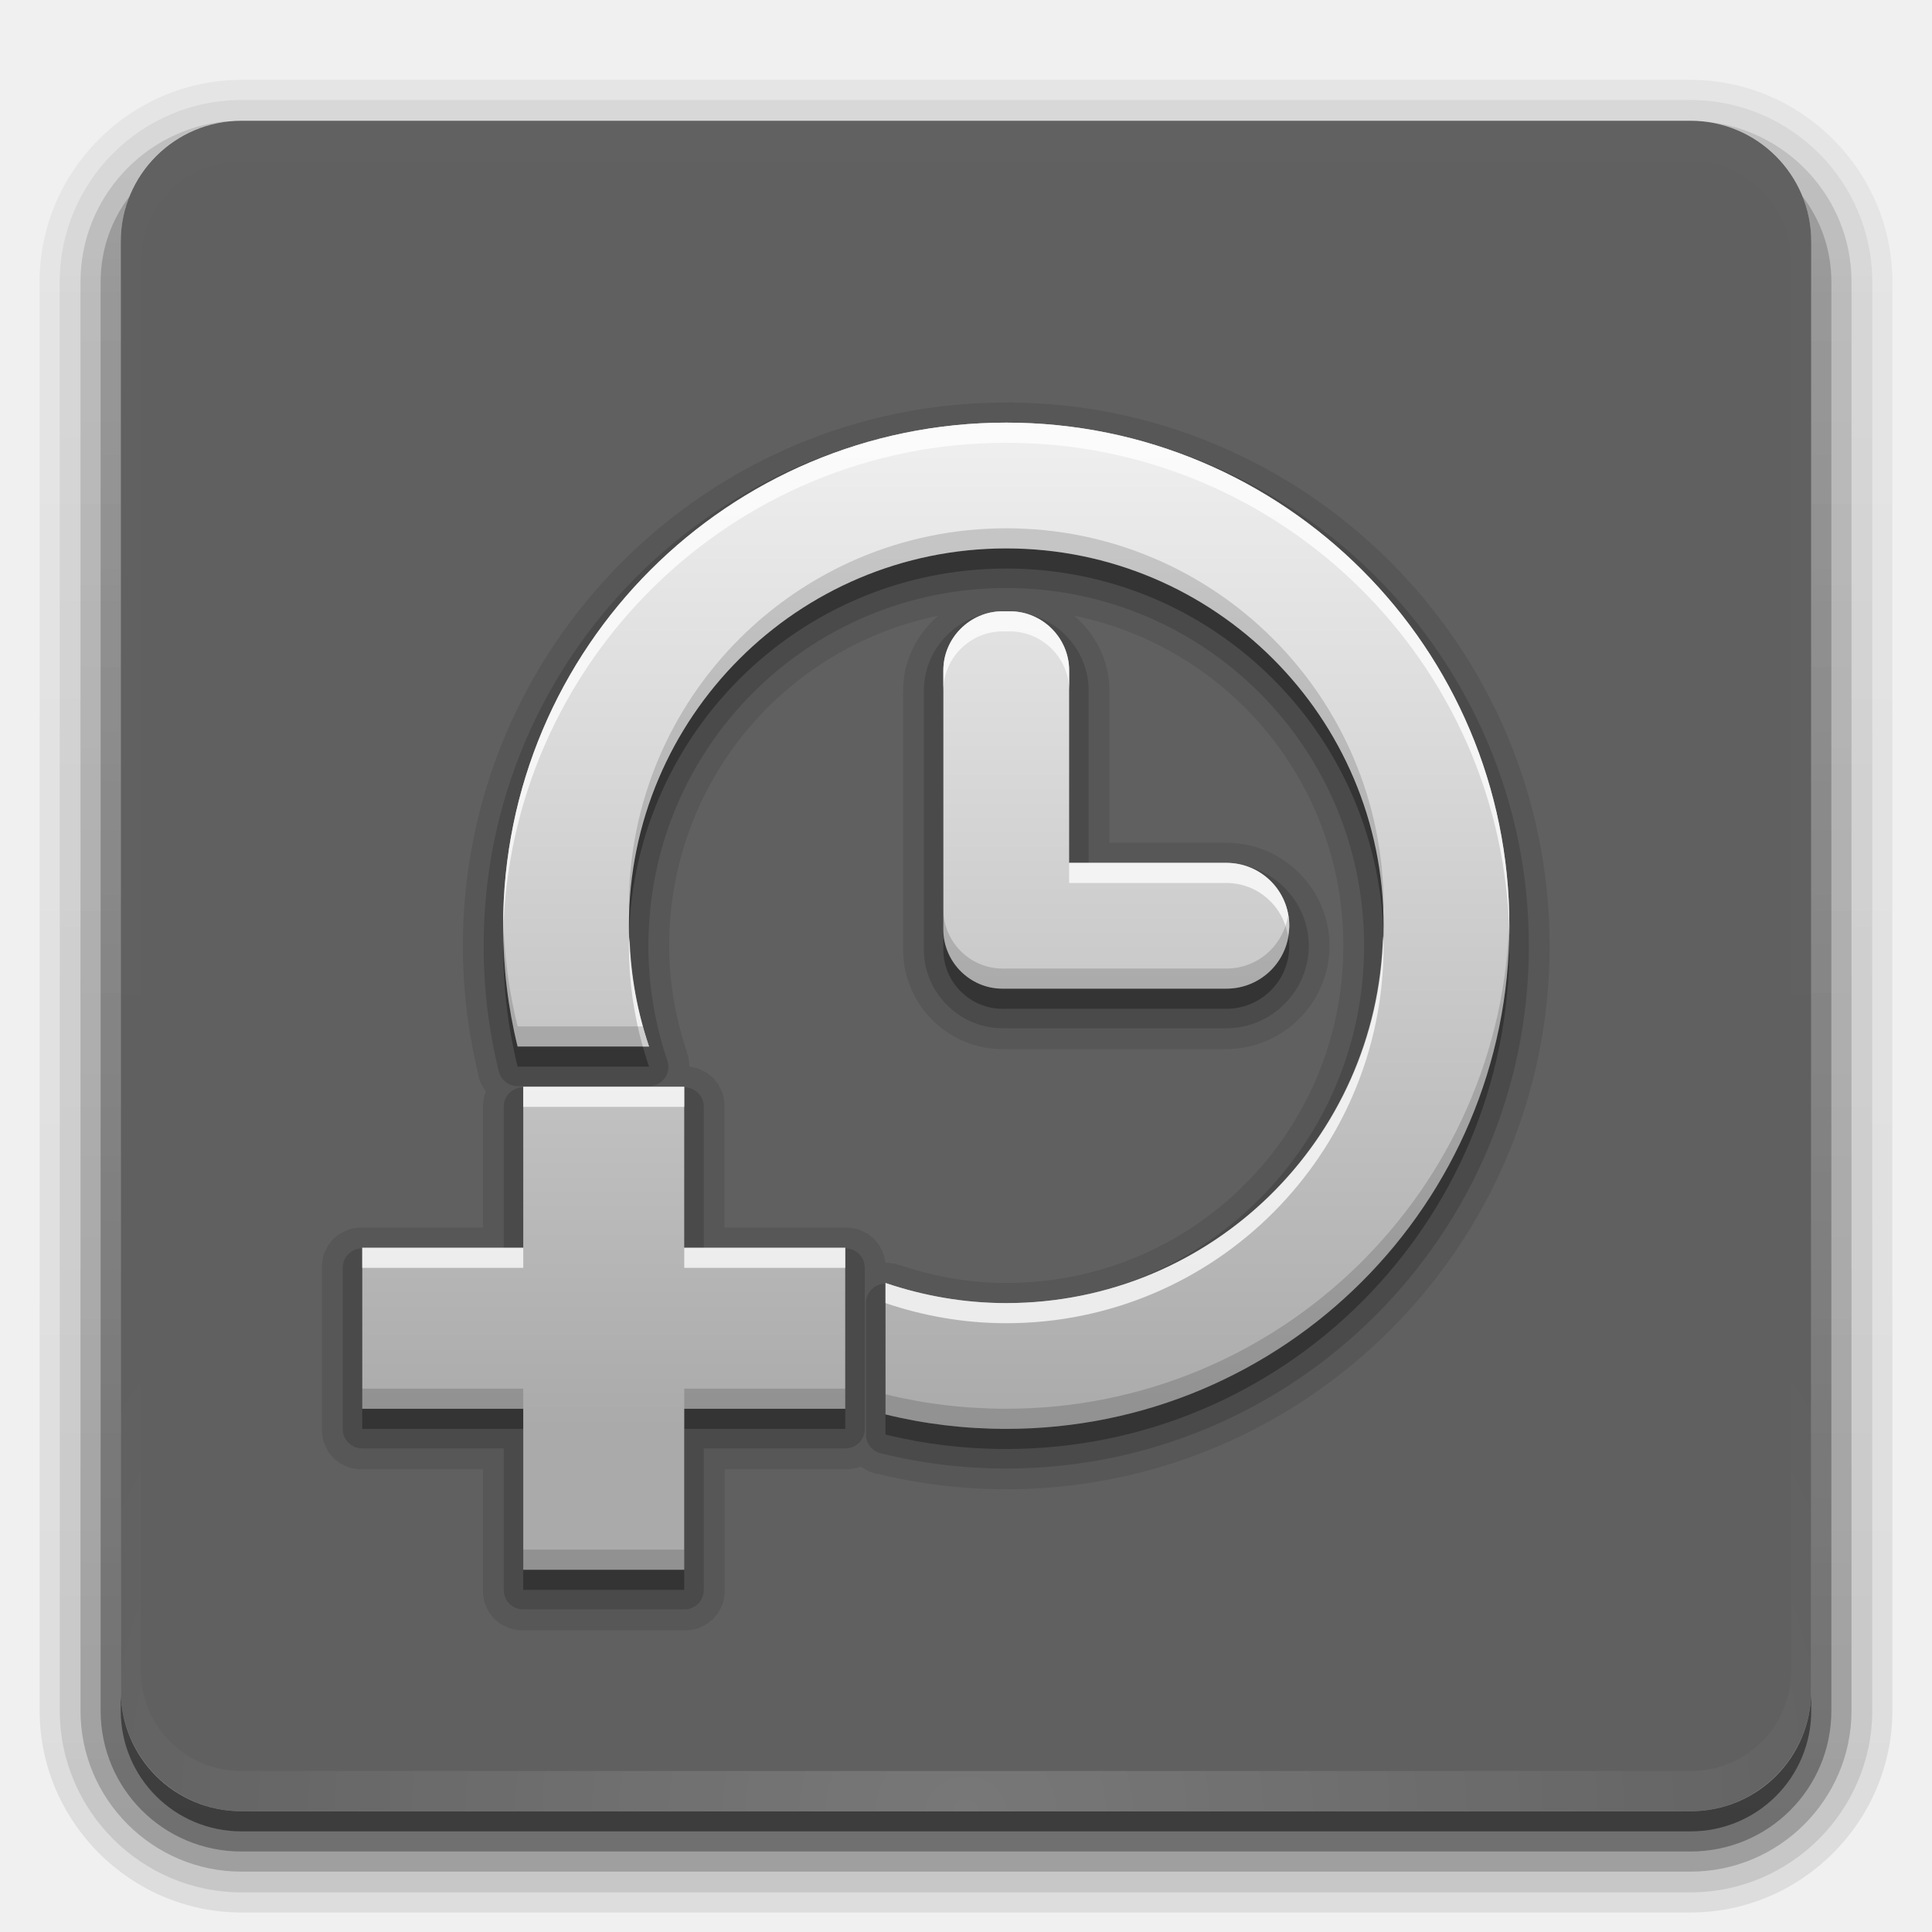
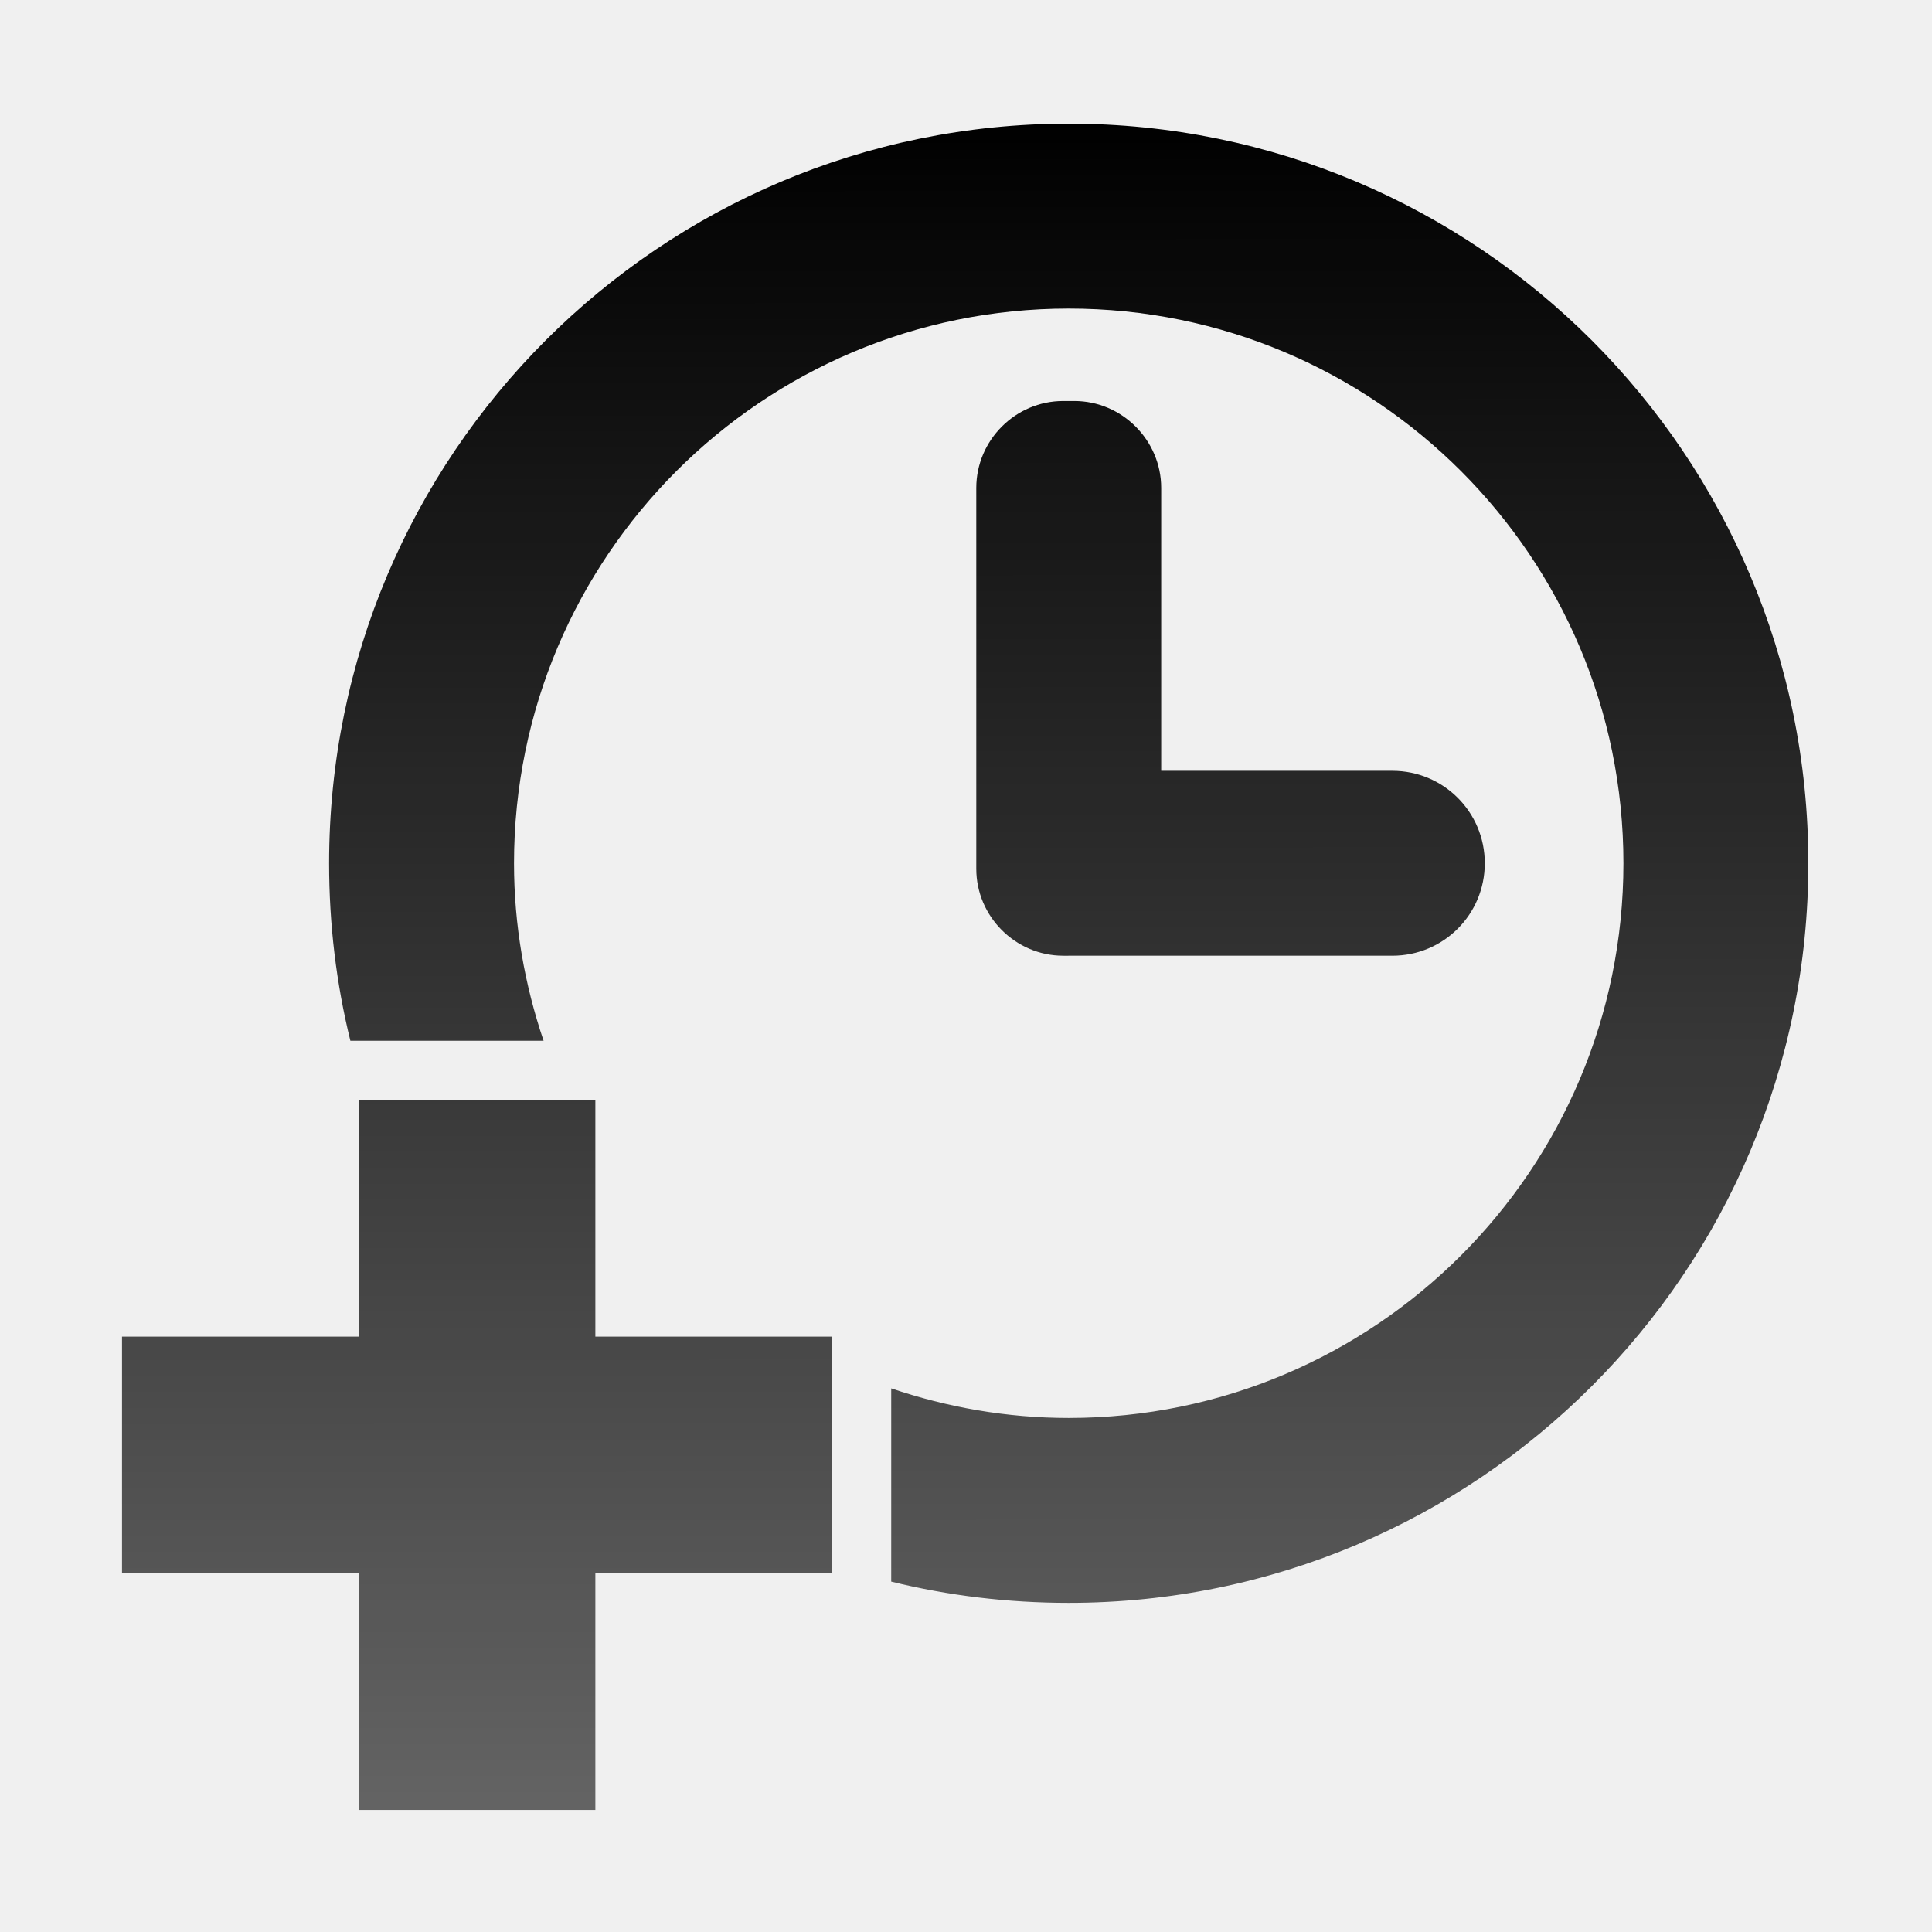
<svg xmlns="http://www.w3.org/2000/svg" xmlns:xlink="http://www.w3.org/1999/xlink" version="1.0" width="96" height="96" id="svg2408">
  <defs id="defs2410">
    <linearGradient id="linearGradient3637">
      <stop id="stop3639" style="stop-color:#f0f0f0;stop-opacity:1" offset="0" />
      <stop id="stop3641" style="stop-color:#aaaaaa;stop-opacity:1" offset="1" />
    </linearGradient>
    <linearGradient x1="45.448" y1="92.54" x2="45.448" y2="7.017" id="ButtonShadow" gradientUnits="userSpaceOnUse" gradientTransform="scale(1.005865,0.994169)">
      <stop id="stop3750" style="stop-color:#000000;stop-opacity:1" offset="0" />
      <stop id="stop3752" style="stop-color:#000000;stop-opacity:0.588" offset="1" />
    </linearGradient>
    <linearGradient id="linearGradient3737">
      <stop id="stop3739" style="stop-color:#ffffff;stop-opacity:1" offset="0" />
      <stop id="stop3741" style="stop-color:#ffffff;stop-opacity:0" offset="1" />
    </linearGradient>
    <linearGradient id="linearGradient3700">
      <stop id="stop3702" style="stop-color:#2276c5;stop-opacity:1" offset="0" />
      <stop id="stop3704" style="stop-color:#68baf4;stop-opacity:1" offset="1" />
    </linearGradient>
    <filter color-interpolation-filters="sRGB" id="filter3174">
      <feGaussianBlur id="feGaussianBlur3176" stdDeviation="1.71" />
    </filter>
    <linearGradient x1="36.357" y1="6" x2="36.357" y2="63.893" id="linearGradient3188" xlink:href="#linearGradient3737" gradientUnits="userSpaceOnUse" />
    <filter x="-0.192" y="-0.192" width="1.384" height="1.384" color-interpolation-filters="sRGB" id="filter3794">
      <feGaussianBlur id="feGaussianBlur3796" stdDeviation="5.28" />
    </filter>
    <linearGradient x1="48" y1="20.221" x2="48" y2="138.661" id="linearGradient3613" xlink:href="#linearGradient3737" gradientUnits="userSpaceOnUse" />
    <radialGradient cx="48" cy="90.172" r="42" fx="48" fy="90.172" id="radialGradient3619" xlink:href="#linearGradient3737" gradientUnits="userSpaceOnUse" gradientTransform="matrix(1.157313,0,0,0.9959077,-7.551021,0.1971319)" />
    <clipPath id="clipPath3613">
      <rect width="84" height="84" rx="6" ry="6" x="6" y="6" id="rect3615" style="fill:#ffffff;fill-opacity:1;fill-rule:nonzero;stroke:none" />
    </clipPath>
    <linearGradient x1="48" y1="90" x2="48" y2="5.988" id="linearGradient2843" xlink:href="#linearGradient3700" gradientUnits="userSpaceOnUse" gradientTransform="translate(0,100)" />
    <clipPath id="clipPath3625">
      <path d="M 0,0 0,96 96,96 96,0 0,0 z m 12,6 72,0 c 3.324,0 6,2.676 6,6 l 0,72 c 0,3.324 -2.676,6 -6,6 L 12,90 C 8.676,90 6,87.324 6,84 L 6,12 C 6,8.676 8.676,6 12,6 z" id="path3627" style="fill:#ffffff;fill-opacity:1;stroke:none" />
    </clipPath>
    <linearGradient x1="44.512" y1="6" x2="44.512" y2="90.015" id="linearGradient3643" xlink:href="#linearGradient3637" gradientUnits="userSpaceOnUse" />
    <clipPath id="clipPath3649">
      <rect width="76" height="76" rx="4" ry="4" x="10" y="10" id="rect3651" style="fill:#ffffff;fill-opacity:1;fill-rule:nonzero;stroke:none" />
    </clipPath>
    <filter color-interpolation-filters="sRGB" id="filter3657">
      <feGaussianBlur id="feGaussianBlur3659" stdDeviation="1.14" />
    </filter>
    <linearGradient x1="45.448" y1="92.54" x2="45.448" y2="7.017" id="ButtonShadow-0" gradientUnits="userSpaceOnUse" gradientTransform="matrix(1.005865,0,0,0.994169,100,0)">
      <stop id="stop3750-8" style="stop-color:#000000;stop-opacity:1" offset="0" />
      <stop id="stop3752-5" style="stop-color:#000000;stop-opacity:0.588" offset="1" />
    </linearGradient>
    <linearGradient x1="32.251" y1="6.132" x2="32.251" y2="90.239" id="linearGradient3780" xlink:href="#ButtonShadow-0" gradientUnits="userSpaceOnUse" gradientTransform="matrix(1.02381,0,0,-1.011905,-1.142857,98.07143)" />
    <linearGradient x1="32.251" y1="6.132" x2="32.251" y2="90.239" id="linearGradient3772" xlink:href="#ButtonShadow-0" gradientUnits="userSpaceOnUse" gradientTransform="matrix(1.02381,0,0,-1.011905,-1.142857,98.07143)" />
    <linearGradient x1="32.251" y1="6.132" x2="32.251" y2="90.239" id="linearGradient3725" xlink:href="#ButtonShadow-0" gradientUnits="userSpaceOnUse" gradientTransform="matrix(1.02381,0,0,-1.011905,-1.142857,98.07143)" />
    <linearGradient x1="32.251" y1="6.132" x2="32.251" y2="90.239" id="linearGradient3721" xlink:href="#ButtonShadow-0" gradientUnits="userSpaceOnUse" gradientTransform="matrix(1,0,0,-1,0,97)" />
    <linearGradient x1="32.251" y1="6.132" x2="32.251" y2="90.239" id="linearGradient3199" xlink:href="#ButtonShadow-0" gradientUnits="userSpaceOnUse" gradientTransform="matrix(1.02381,0,0,-1.011905,-1.142857,98.07143)" />
    <linearGradient x1="36.357" y1="6" x2="36.357" y2="63.893" id="linearGradient3188-8" xlink:href="#linearGradient3737-3" gradientUnits="userSpaceOnUse" />
    <linearGradient id="linearGradient3737-3">
      <stop id="stop3739-6" style="stop-color:#ffffff;stop-opacity:1" offset="0" />
      <stop id="stop3741-1" style="stop-color:#ffffff;stop-opacity:0" offset="1" />
    </linearGradient>
    <radialGradient cx="48" cy="90.172" r="42" fx="48" fy="90.172" id="radialGradient3619-3" xlink:href="#linearGradient3737-3" gradientUnits="userSpaceOnUse" gradientTransform="matrix(1.157313,0,0,0.9959077,-7.551021,0.1971319)" />
    <linearGradient x1="104" y1="8" x2="120" y2="8" id="linearGradient3905" xlink:href="#linearGradient3637" gradientUnits="userSpaceOnUse" gradientTransform="translate(-104,104)" />
    <linearGradient x1="104" y1="8" x2="120" y2="8" id="linearGradient3913" xlink:href="#linearGradient3183-0" gradientUnits="userSpaceOnUse" gradientTransform="translate(-144,104)" />
    <linearGradient id="linearGradient3183-0">
      <stop id="stop3185-9" style="stop-color:#c80000;stop-opacity:1" offset="0" />
      <stop id="stop3187-6" style="stop-color:#f3604d;stop-opacity:1" offset="1" />
    </linearGradient>
    <linearGradient x1="3" y1="11" x2="19" y2="11" id="linearGradient3139" xlink:href="#linearGradient3637" gradientUnits="userSpaceOnUse" gradientTransform="matrix(0,3.125,-3.125,0,84.375,11.625)" />
+     <linearGradient xlink:href="#linearGradient3183-0" id="linearGradient3088" gradientUnits="userSpaceOnUse" gradientTransform="translate(-144,104)" x1="104" y1="8" x2="120" y2="8" />
+     <linearGradient xlink:href="#linearGradient3637" id="linearGradient3093" gradientUnits="userSpaceOnUse" gradientTransform="translate(-104,104)" x1="104" y1="8" x2="120" y2="8" />
+     <linearGradient xlink:href="#ButtonShadow" id="linearGradient3098" x1="47.366" y1="5.962" x2="47.392" y2="89.997" gradientUnits="userSpaceOnUse" />
  </defs>
  <g id="layer2" style="display:none">
    <rect width="86" height="85" rx="6" ry="6" x="5" y="7" clip-path="url(#clipPath3625)" id="rect3745" style="opacity:0.9;fill:url(#ButtonShadow);fill-opacity:1;fill-rule:nonzero;stroke:none;filter:url(#filter3174)" />
-   </g>
-   <g id="layer3">
-     <path d="M 12,3.969 C 6.489,3.969 1.969,8.489 1.969,14 l 0,71 c 0,5.511 4.52,10.031 10.031,10.031 l 72,0 c 5.511,0 10.031,-4.52 10.031,-10.031 l 0,-71 C 94.031,8.489 89.511,3.969 84,3.969 l -72,0 z M 12,6 84,6 c 3.324,0 6,2.676 6,6 l 0,72 c 0,3.324 -2.676,6 -6,6 L 12,90 C 8.676,90 6,87.324 6,84 L 6,12 C 6,8.676 8.676,6 12,6 z" id="path3786" style="opacity:0.08;fill:url(#linearGradient3199);fill-opacity:1;fill-rule:nonzero;stroke:none;display:inline" />
-     <path d="M 12,4.969 C 7.028,4.969 2.969,9.028 2.969,14 l 0,71 c 0,4.972 4.06,9.031 9.031,9.031 l 72,0 c 4.972,0 9.031,-4.06 9.031,-9.031 l 0,-71 C 93.031,9.028 88.972,4.969 84,4.969 l -72,0 z M 12,6 84,6 c 3.324,0 6,2.676 6,6 l 0,72 c 0,3.324 -2.676,6 -6,6 L 12,90 C 8.676,90 6,87.324 6,84 L 6,12 C 6,8.676 8.676,6 12,6 z" id="path3778" style="opacity:0.1;fill:url(#linearGradient3780);fill-opacity:1;fill-rule:nonzero;stroke:none;display:inline" />
-     <path d="M 11.188,6.031 C 7.16,6.442 4,9.866 4,14 l 0,71 c 0,4.409 3.591,8 8,8 l 72,0 c 4.409,0 8,-3.591 8,-8 L 92,14 C 92,9.803 88.741,6.354 84.625,6.031 87.658,6.337 90,8.884 90,12 l 0,72 c 0,3.324 -2.676,6 -6,6 L 12,90 C 8.676,90 6,87.324 6,84 L 6,12 c 0,-3.116 2.342,-5.663 5.375,-5.969 -0.062,0.005 -0.126,-0.006 -0.188,0 z" id="path3770" style="opacity:0.2;fill:url(#linearGradient3772);fill-opacity:1;fill-rule:nonzero;stroke:none;display:inline" />
-     <path d="M 6.438,9.75 C 5.538,10.927 5,12.397 5,14 l 0,71 c 0,3.878 3.122,7 7,7 l 72,0 c 3.878,0 7,-3.122 7,-7 L 91,14 C 91,12.397 90.462,10.927 89.562,9.75 89.842,10.444 90,11.204 90,12 l 0,72 c 0,3.324 -2.676,6 -6,6 L 12,90 C 8.676,90 6,87.324 6,84 L 6,12 C 6,11.204 6.158,10.444 6.438,9.75 z" id="rect3723" style="opacity:0.3;fill:url(#linearGradient3725);fill-opacity:1;fill-rule:nonzero;stroke:none;display:inline" />
-     <path d="m 6,84 0,1 c 0,3.324 2.676,6 6,6 l 72,0 c 3.324,0 6,-2.676 6,-6 l 0,-1 c 0,3.324 -2.676,6 -6,6 L 12,90 C 8.676,90 6,87.324 6,84 z" id="rect3716" style="opacity:0.45;fill:url(#linearGradient3721);fill-opacity:1;fill-rule:nonzero;stroke:none;display:inline" />
  </g>
  <g id="layer1" style="display:none">
    <rect width="84" height="84" rx="6" ry="6" x="6" y="6" id="rect2419" style="opacity:0.8;fill:#000000;fill-opacity:1;fill-rule:nonzero;stroke:none" />
    <path d="m 14,10 c -2.216,0 -4,1.784 -4,4 l 0,68 c 0,2.216 1.784,4 4,4 l 68,0 c 2.216,0 4,-1.784 4,-4 l 0,-68 c 0,-2.216 -1.784,-4 -4,-4 l -68,0 z m 0,3.062 68,0 c 0.579,0 0.938,0.359 0.938,0.938 l 0,68 c 0,0.579 -0.359,0.938 -0.938,0.938 l -68,0 c -0.579,0 -0.938,-0.359 -0.938,-0.938 l 0,-68 c 0,-0.579 0.359,-0.938 0.938,-0.938 z" id="rect3726" style="opacity:0.08;fill:#000000;fill-opacity:1;fill-rule:nonzero;stroke:none" />
    <path d="M 12,6 C 8.676,6 6,8.676 6,12 l 0,72 c 0,3.324 2.676,6 6,6 l 72,0 c 3.324,0 6,-2.676 6,-6 L 90,12 C 90,8.676 87.324,6 84,6 L 12,6 z m 2,4 68,0 c 2.216,0 4,1.784 4,4 l 0,68 c 0,2.216 -1.784,4 -4,4 l -68,0 c -2.216,0 -4,-1.784 -4,-4 l 0,-68 c 0,-2.216 1.784,-4 4,-4 z" id="rect3629" style="fill:url(#linearGradient3643);fill-opacity:1;fill-rule:nonzero;stroke:none" />
    <path d="M 12,6 C 8.676,6 6,8.676 6,12 l 0,2 0,68 0,2 c 0,0.335 0.041,0.651 0.094,0.969 0.049,0.296 0.097,0.597 0.188,0.875 0.01,0.03 0.021,0.064 0.031,0.094 0.099,0.288 0.235,0.547 0.375,0.812 0.145,0.274 0.316,0.536 0.5,0.781 0.184,0.246 0.374,0.473 0.594,0.688 0.44,0.428 0.943,0.815 1.5,1.094 0.279,0.14 0.573,0.247 0.875,0.344 -0.256,-0.1 -0.487,-0.236 -0.719,-0.375 -0.007,-0.004 -0.024,0.004 -0.031,0 -0.032,-0.019 -0.062,-0.043 -0.094,-0.062 -0.12,-0.077 -0.231,-0.164 -0.344,-0.25 -0.106,-0.081 -0.213,-0.161 -0.312,-0.25 C 8.478,88.557 8.309,88.373 8.156,88.188 8.049,88.057 7.938,87.922 7.844,87.781 7.819,87.743 7.805,87.695 7.781,87.656 7.716,87.553 7.651,87.452 7.594,87.344 7.493,87.149 7.388,86.928 7.312,86.719 7.305,86.697 7.289,86.678 7.281,86.656 7.249,86.564 7.245,86.469 7.219,86.375 7.188,86.268 7.148,86.172 7.125,86.062 7.052,85.721 7,85.364 7,85 L 7,83 7,15 7,13 C 7,10.218 9.218,8 12,8 l 2,0 68,0 2,0 c 2.782,0 5,2.218 5,5 l 0,2 0,68 0,2 c 0,0.364 -0.052,0.721 -0.125,1.062 -0.044,0.207 -0.088,0.398 -0.156,0.594 -0.008,0.022 -0.023,0.041 -0.031,0.062 -0.063,0.174 -0.138,0.367 -0.219,0.531 -0.042,0.083 -0.079,0.17 -0.125,0.25 -0.055,0.097 -0.127,0.188 -0.188,0.281 -0.094,0.141 -0.205,0.276 -0.312,0.406 -0.143,0.174 -0.303,0.347 -0.469,0.5 -0.011,0.01 -0.02,0.021 -0.031,0.031 -0.138,0.126 -0.285,0.234 -0.438,0.344 -0.103,0.073 -0.204,0.153 -0.312,0.219 -0.007,0.004 -0.024,-0.004 -0.031,0 -0.232,0.139 -0.463,0.275 -0.719,0.375 0.302,-0.097 0.596,-0.204 0.875,-0.344 0.557,-0.279 1.06,-0.666 1.5,-1.094 0.22,-0.214 0.409,-0.442 0.594,-0.688 0.184,-0.246 0.355,-0.508 0.5,-0.781 0.14,-0.265 0.276,-0.525 0.375,-0.812 0.01,-0.031 0.021,-0.063 0.031,-0.094 0.09,-0.278 0.139,-0.579 0.188,-0.875 C 89.959,84.651 90,84.335 90,84 l 0,-2 0,-68 0,-2 C 90,8.676 87.324,6 84,6 L 12,6 z" id="rect3728" style="fill:url(#linearGradient3188);fill-opacity:1;fill-rule:nonzero;stroke:none" />
    <path d="M 12,90 C 8.676,90 6,87.324 6,84 L 6,82 6,14 6,12 c 0,-0.335 0.041,-0.651 0.094,-0.969 0.049,-0.296 0.097,-0.597 0.188,-0.875 C 6.291,10.126 6.302,10.093 6.312,10.062 6.411,9.775 6.547,9.515 6.688,9.25 6.832,8.976 7.003,8.714 7.188,8.469 7.372,8.223 7.561,7.995 7.781,7.781 8.221,7.353 8.724,6.967 9.281,6.688 9.56,6.548 9.855,6.441 10.156,6.344 9.9,6.444 9.67,6.58 9.438,6.719 c -0.007,0.004 -0.024,-0.004 -0.031,0 -0.032,0.019 -0.062,0.043 -0.094,0.062 -0.12,0.077 -0.231,0.164 -0.344,0.25 -0.106,0.081 -0.213,0.161 -0.312,0.25 C 8.478,7.443 8.309,7.627 8.156,7.812 8.049,7.943 7.938,8.078 7.844,8.219 7.819,8.257 7.805,8.305 7.781,8.344 7.716,8.447 7.651,8.548 7.594,8.656 7.493,8.851 7.388,9.072 7.312,9.281 7.305,9.303 7.289,9.322 7.281,9.344 7.249,9.436 7.245,9.531 7.219,9.625 7.188,9.732 7.148,9.828 7.125,9.938 7.052,10.279 7,10.636 7,11 l 0,2 0,68 0,2 c 0,2.782 2.218,5 5,5 l 2,0 68,0 2,0 c 2.782,0 5,-2.218 5,-5 l 0,-2 0,-68 0,-2 C 89,10.636 88.948,10.279 88.875,9.938 88.831,9.731 88.787,9.54 88.719,9.344 88.711,9.322 88.695,9.303 88.688,9.281 88.625,9.108 88.549,8.914 88.469,8.75 88.427,8.667 88.39,8.58 88.344,8.5 88.289,8.403 88.217,8.312 88.156,8.219 88.062,8.078 87.951,7.943 87.844,7.812 87.701,7.638 87.541,7.466 87.375,7.312 87.364,7.302 87.355,7.291 87.344,7.281 87.205,7.156 87.059,7.047 86.906,6.938 86.804,6.864 86.702,6.784 86.594,6.719 c -0.007,-0.004 -0.024,0.004 -0.031,0 -0.232,-0.139 -0.463,-0.275 -0.719,-0.375 0.302,0.097 0.596,0.204 0.875,0.344 0.557,0.279 1.06,0.666 1.5,1.094 0.22,0.214 0.409,0.442 0.594,0.688 0.184,0.246 0.355,0.508 0.5,0.781 0.14,0.265 0.276,0.525 0.375,0.812 0.01,0.031 0.021,0.063 0.031,0.094 0.09,0.278 0.139,0.579 0.188,0.875 C 89.959,11.349 90,11.665 90,12 l 0,2 0,68 0,2 c 0,3.324 -2.676,6 -6,6 l -72,0 z" id="path3615" style="opacity:0.6;fill:url(#radialGradient3619);fill-opacity:1;fill-rule:nonzero;stroke:none" />
    <rect width="84" height="84" rx="6" ry="6" x="6" y="106" id="rect2841" style="fill:url(#linearGradient2843);fill-opacity:1;fill-rule:nonzero;stroke:none" />
    <rect width="76" height="76" rx="4" ry="4" x="10" y="110" id="rect3634" style="fill:#ff0000;fill-opacity:1;fill-rule:nonzero;stroke:none" />
    <path d="m 14,9 c -2.753,0 -5,2.247 -5,5 l 0,68 c 0,2.753 2.247,5 5,5 l 68,0 c 2.753,0 5,-2.247 5,-5 L 87,14 C 87,11.247 84.753,9 82,9 L 14,9 z m 0,2 68,0 c 1.679,0 3,1.321 3,3 l 0,68 c 0,1.679 -1.321,3 -3,3 l -68,0 c -1.679,0 -3,-1.321 -3,-3 l 0,-68 c 0,-1.679 1.321,-3 3,-3 z" transform="translate(-110,0)" clip-path="url(#clipPath3649)" id="rect3647" style="font-size:medium;font-style:normal;font-variant:normal;font-weight:normal;font-stretch:normal;text-indent:0;text-align:start;text-decoration:none;line-height:normal;letter-spacing:normal;word-spacing:normal;text-transform:none;direction:ltr;block-progression:tb;writing-mode:lr-tb;text-anchor:start;color:#000000;fill:#000000;fill-opacity:1;stroke:none;stroke-width:2;marker:none;visibility:visible;display:inline;overflow:visible;filter:url(#filter3657);enable-background:accumulate;font-family:Abandoned Bitplane;-inkscape-font-specification:Abandoned Bitplane" />
    <path d="m 14.089,10 c -2.216,0 -4,1.784 -4,4 l 0,68 c 0,2.216 1.784,4 4,4 l 68,0 c 2.216,0 4,-1.784 4,-4 l 0,-68 c 0,-2.216 -1.784,-4 -4,-4 l -68,0 z m 0,2 68,0 c 1.14,0 2,0.86 2,2 l 0,68 c 0,1.14 -0.86,2 -2,2 l -68,0 c -1.14,0 -2,-0.86 -2,-2 l 0,-68 c 0,-1.14 0.86,-2 2,-2 z" id="path3709" style="opacity:0.16;fill:#000000;fill-opacity:1;fill-rule:nonzero;stroke:none" />
    <path d="m 14,10 c -2.216,0 -4,1.784 -4,4 l 0,68 c 0,2.216 1.784,4 4,4 l 68,0 c 2.216,0 4,-1.784 4,-4 l 0,-68 c 0,-2.216 -1.784,-4 -4,-4 l -68,0 z m 0,1 68,0 c 1.674,0 3,1.326 3,3 l 0,68 c 0,1.674 -1.326,3 -3,3 l -68,0 c -1.674,0 -3,-1.326 -3,-3 l 0,-68 c 0,-1.674 1.326,-3 3,-3 z" id="path3707" style="opacity:0.36;fill:#000000;fill-opacity:1;fill-rule:nonzero;stroke:none" />
  </g>
-   <g id="layer4" style="display:inline">
-     <rect width="84" height="84" rx="6" ry="6" x="6" y="6" id="rect2419-9" style="opacity:0.6;fill:#000000;fill-opacity:1;fill-rule:nonzero;stroke:none;display:inline" />
-     <path d="M 12,6 C 8.676,6 6,8.676 6,12 l 0,2 0,68 0,2 c 0,0.335 0.041,0.651 0.094,0.969 0.049,0.296 0.097,0.597 0.188,0.875 0.01,0.03 0.021,0.064 0.031,0.094 0.099,0.288 0.235,0.547 0.375,0.812 0.145,0.274 0.316,0.536 0.5,0.781 0.184,0.246 0.374,0.473 0.594,0.688 0.44,0.428 0.943,0.815 1.5,1.094 0.279,0.14 0.573,0.247 0.875,0.344 -0.256,-0.1 -0.487,-0.236 -0.719,-0.375 -0.007,-0.004 -0.024,0.004 -0.031,0 -0.032,-0.019 -0.062,-0.043 -0.094,-0.062 -0.12,-0.077 -0.231,-0.164 -0.344,-0.25 -0.106,-0.081 -0.213,-0.161 -0.312,-0.25 C 8.478,88.557 8.309,88.373 8.156,88.188 8.049,88.057 7.938,87.922 7.844,87.781 7.819,87.743 7.805,87.695 7.781,87.656 7.716,87.553 7.651,87.452 7.594,87.344 7.493,87.149 7.388,86.928 7.312,86.719 7.305,86.697 7.289,86.678 7.281,86.656 7.249,86.564 7.245,86.469 7.219,86.375 7.188,86.268 7.148,86.172 7.125,86.062 7.052,85.721 7,85.364 7,85 L 7,83 7,15 7,13 C 7,10.218 9.218,8 12,8 l 2,0 68,0 2,0 c 2.782,0 5,2.218 5,5 l 0,2 0,68 0,2 c 0,0.364 -0.052,0.721 -0.125,1.062 -0.044,0.207 -0.088,0.398 -0.156,0.594 -0.008,0.022 -0.023,0.041 -0.031,0.062 -0.063,0.174 -0.138,0.367 -0.219,0.531 -0.042,0.083 -0.079,0.17 -0.125,0.25 -0.055,0.097 -0.127,0.188 -0.188,0.281 -0.094,0.141 -0.205,0.276 -0.312,0.406 -0.143,0.174 -0.303,0.347 -0.469,0.5 -0.011,0.01 -0.02,0.021 -0.031,0.031 -0.138,0.126 -0.285,0.234 -0.438,0.344 -0.103,0.073 -0.204,0.153 -0.312,0.219 -0.007,0.004 -0.024,-0.004 -0.031,0 -0.232,0.139 -0.463,0.275 -0.719,0.375 0.302,-0.097 0.596,-0.204 0.875,-0.344 0.557,-0.279 1.06,-0.666 1.5,-1.094 0.22,-0.214 0.409,-0.442 0.594,-0.688 0.184,-0.246 0.355,-0.508 0.5,-0.781 0.14,-0.265 0.276,-0.525 0.375,-0.812 0.01,-0.031 0.021,-0.063 0.031,-0.094 0.09,-0.278 0.139,-0.579 0.188,-0.875 C 89.959,84.651 90,84.335 90,84 l 0,-2 0,-68 0,-2 C 90,8.676 87.324,6 84,6 L 12,6 z" id="rect3728-4" style="opacity:0.01;fill:url(#linearGradient3188-8);fill-opacity:1;fill-rule:nonzero;stroke:none;display:inline" />
-     <path d="M 12,90 C 8.676,90 6,87.324 6,84 L 6,82 6,14 6,12 c 0,-0.335 0.041,-0.651 0.094,-0.969 0.049,-0.296 0.097,-0.597 0.188,-0.875 C 6.291,10.126 6.302,10.093 6.312,10.062 6.411,9.775 6.547,9.515 6.688,9.25 6.832,8.976 7.003,8.714 7.188,8.469 7.372,8.223 7.561,7.995 7.781,7.781 8.221,7.353 8.724,6.967 9.281,6.688 9.56,6.548 9.855,6.441 10.156,6.344 9.9,6.444 9.67,6.58 9.438,6.719 c -0.007,0.004 -0.024,-0.004 -0.031,0 -0.032,0.019 -0.062,0.043 -0.094,0.062 -0.12,0.077 -0.231,0.164 -0.344,0.25 -0.106,0.081 -0.213,0.161 -0.312,0.25 C 8.478,7.443 8.309,7.627 8.156,7.812 8.049,7.943 7.938,8.078 7.844,8.219 7.819,8.257 7.805,8.305 7.781,8.344 7.716,8.447 7.651,8.548 7.594,8.656 7.493,8.851 7.388,9.072 7.312,9.281 7.305,9.303 7.289,9.322 7.281,9.344 7.249,9.436 7.245,9.531 7.219,9.625 7.188,9.732 7.148,9.828 7.125,9.938 7.052,10.279 7,10.636 7,11 l 0,2 0,68 0,2 c 0,2.782 2.218,5 5,5 l 2,0 68,0 2,0 c 2.782,0 5,-2.218 5,-5 l 0,-2 0,-68 0,-2 C 89,10.636 88.948,10.279 88.875,9.938 88.831,9.731 88.787,9.54 88.719,9.344 88.711,9.322 88.695,9.303 88.688,9.281 88.625,9.108 88.549,8.914 88.469,8.75 88.427,8.667 88.39,8.58 88.344,8.5 88.289,8.403 88.217,8.312 88.156,8.219 88.062,8.078 87.951,7.943 87.844,7.812 87.701,7.638 87.541,7.466 87.375,7.312 87.364,7.302 87.355,7.291 87.344,7.281 87.205,7.156 87.059,7.047 86.906,6.938 86.804,6.864 86.702,6.784 86.594,6.719 c -0.007,-0.004 -0.024,0.004 -0.031,0 -0.232,-0.139 -0.463,-0.275 -0.719,-0.375 0.302,0.097 0.596,0.204 0.875,0.344 0.557,0.279 1.06,0.666 1.5,1.094 0.22,0.214 0.409,0.442 0.594,0.688 0.184,0.246 0.355,0.508 0.5,0.781 0.14,0.265 0.276,0.525 0.375,0.812 0.01,0.031 0.021,0.063 0.031,0.094 0.09,0.278 0.139,0.579 0.188,0.875 C 89.959,11.349 90,11.665 90,12 l 0,2 0,68 0,2 c 0,3.324 -2.676,6 -6,6 l -72,0 z" id="path3615-6" style="opacity:0.15;fill:url(#radialGradient3619-3);fill-opacity:1;fill-rule:nonzero;stroke:none;display:inline" />
-   </g>
  <g id="layer5" style="display:none">
    <rect width="66" height="66" rx="12" ry="12" x="15" y="15" clip-path="url(#clipPath3613)" id="rect3171" style="opacity:0.1;fill:url(#linearGradient3613);fill-opacity:1;fill-rule:nonzero;stroke:#ffffff;stroke-width:0.5;stroke-linecap:round;stroke-linejoin:miter;stroke-miterlimit:4;stroke-opacity:1;stroke-dasharray:none;stroke-dashoffset:0;filter:url(#filter3794)" />
  </g>
-   <g id="layer6" style="display:inline">
-     <path d="m 48,22 c -14.889,0 -27,12.111 -27,27 0,2.217 0.274,4.368 0.781,6.438 l -0.031,0 c -1.25e-4,-5.66e-4 0.027,0.017 0.031,0.031 0.012,0.046 0.032,0.127 0.031,0.125 -7.16e-4,-0.002 0.063,0.19 0.062,0.188 -9.07e-4,-0.002 0.064,0.127 0.062,0.125 -0.001,-0.002 0.095,0.158 0.094,0.156 -0.001,-0.002 0.095,0.158 0.094,0.156 -4.02e-4,-5.38e-4 0.019,0.016 0.031,0.031 -0.007,0.015 -0.031,0.032 -0.031,0.031 9.34e-4,-0.003 -0.063,0.19 -0.062,0.188 6.97e-4,-0.003 -0.032,0.19 -0.031,0.188 4.54e-4,-0.003 -0.031,0.19 -0.031,0.188 1.72e-4,-0.002 0.001,0.113 0,0.156 -2.8e-4,0.009 7e-6,0.032 0,0.031 L 22,63 16,63 c 0.003,3.5e-5 -0.19,2.46e-4 -0.188,0 0.003,-2.46e-4 -0.19,0.032 -0.188,0.031 0.003,-5.25e-4 -0.19,0.032 -0.188,0.031 0.003,-7.99e-4 -0.19,0.064 -0.188,0.062 0.003,-0.001 -0.19,0.095 -0.188,0.094 0.003,-0.001 -0.19,0.095 -0.188,0.094 0.002,-0.002 -0.158,0.127 -0.156,0.125 0.002,-0.002 -0.158,0.127 -0.156,0.125 0.002,-0.002 -0.127,0.158 -0.125,0.156 0.002,-0.002 -0.127,0.159 -0.125,0.156 0.002,-0.002 -0.095,0.19 -0.094,0.188 0.001,-0.003 -0.095,0.19 -0.094,0.188 0.001,-0.003 -0.063,0.19 -0.062,0.188 7.99e-4,-0.003 -0.032,0.19 -0.031,0.188 5.25e-4,-0.003 -0.032,0.19 -0.031,0.188 2.46e-4,-0.003 3.5e-5,0.19 0,0.188 l 0,8 c 3.5e-5,-0.003 2.46e-4,0.19 0,0.188 -2.46e-4,-0.003 0.032,0.19 0.031,0.188 -5.25e-4,-0.003 0.032,0.19 0.031,0.188 -7.99e-4,-0.003 0.064,0.19 0.062,0.188 -0.001,-0.003 0.095,0.19 0.094,0.188 -0.001,-0.003 0.095,0.19 0.094,0.188 -0.002,-0.002 0.127,0.158 0.125,0.156 -0.002,-0.002 0.127,0.158 0.125,0.156 -0.002,-0.002 0.158,0.127 0.156,0.125 -0.002,-0.002 0.159,0.127 0.156,0.125 -0.002,-0.002 0.19,0.095 0.188,0.094 -0.003,-0.001 0.19,0.095 0.188,0.094 -0.003,-0.001 0.19,0.063 0.188,0.062 -0.003,-7.99e-4 0.19,0.032 0.188,0.031 -0.003,-5.25e-4 0.19,0.032 0.188,0.031 -0.003,-2.46e-4 0.19,-3.5e-5 0.188,0 l 6,0 0,6 c 3.5e-5,-0.003 2.46e-4,0.19 0,0.188 -2.46e-4,-0.003 0.032,0.19 0.031,0.188 -5.25e-4,-0.003 0.032,0.19 0.031,0.188 -7.99e-4,-0.003 0.064,0.19 0.062,0.188 -0.001,-0.003 0.095,0.19 0.094,0.188 -0.001,-0.003 0.095,0.19 0.094,0.188 -0.002,-0.002 0.127,0.158 0.125,0.156 -0.002,-0.002 0.127,0.158 0.125,0.156 -0.002,-0.002 0.158,0.127 0.156,0.125 -0.002,-0.002 0.159,0.127 0.156,0.125 -0.002,-0.002 0.19,0.095 0.188,0.094 -0.003,-0.001 0.19,0.095 0.188,0.094 -0.003,-0.001 0.19,0.063 0.188,0.062 -0.003,-7.99e-4 0.19,0.032 0.188,0.031 -0.003,-5.25e-4 0.19,0.032 0.188,0.031 -0.003,-2.46e-4 0.19,-3.5e-5 0.188,0 l 8,0 c -0.003,-3.5e-5 0.19,-2.46e-4 0.188,0 -0.003,2.46e-4 0.19,-0.032 0.188,-0.031 -0.003,5.25e-4 0.19,-0.032 0.188,-0.031 -0.003,7.99e-4 0.19,-0.064 0.188,-0.062 -0.003,0.001 0.19,-0.095 0.188,-0.094 -0.003,0.001 0.19,-0.095 0.188,-0.094 -0.002,0.002 0.158,-0.127 0.156,-0.125 -0.002,0.002 0.158,-0.127 0.156,-0.125 -0.002,0.002 0.127,-0.158 0.125,-0.156 -0.002,0.002 0.127,-0.159 0.125,-0.156 -0.002,0.002 0.095,-0.19 0.094,-0.188 -0.001,0.003 0.095,-0.19 0.094,-0.188 -0.001,0.003 0.063,-0.19 0.062,-0.188 -7.99e-4,0.003 0.032,-0.19 0.031,-0.188 -5.25e-4,0.003 0.032,-0.19 0.031,-0.188 -2.46e-4,0.003 -3.5e-5,-0.19 0,-0.188 l 0,-6 6,0 c -0.003,-3.5e-5 0.19,-2.46e-4 0.188,0 -0.003,2.46e-4 0.19,-0.032 0.188,-0.031 -0.003,5.25e-4 0.19,-0.032 0.188,-0.031 -0.003,7.99e-4 0.19,-0.064 0.188,-0.062 0.006,0.005 0.032,2.3e-4 0.031,0 -0.002,-0.001 0.158,0.095 0.156,0.094 -0.002,-0.001 0.158,0.095 0.156,0.094 -0.002,-0.001 0.127,0.063 0.125,0.062 -0.002,-9.07e-4 0.19,0.063 0.188,0.062 -0.002,-5.43e-4 0.079,0.019 0.125,0.031 0.015,0.004 0.032,0.031 0.031,0.031 l 0,-0.031 C 43.632,75.726 45.783,76 48,76 62.889,76 75,63.889 75,49 75,34.111 62.889,22 48,22 z m -3.375,10.594 c -1.059,0.911 -1.75,2.228 -1.75,3.719 l 0,12.875 c 0,2.685 2.167,4.894 4.844,4.938 0.029,4.74e-4 0.049,1.17e-4 0.062,0 0.007,-5.8e-5 0.028,0 0.031,0 0.102,0.001 0.227,0 0.188,0 l 0.188,0 10.75,0 c 2.817,0 5.125,-2.308 5.125,-5.125 0,-2.817 -2.308,-5.125 -5.125,-5.125 l -5.812,0 0,-7.562 c 0,-1.491 -0.691,-2.808 -1.75,-3.719 C 59.018,34.149 64.75,40.882 64.75,49 c 0,9.277 -7.473,16.75 -16.75,16.75 -1.879,0 -3.65,-0.333 -5.344,-0.906 l 0,0.031 c 0.002,5.77e-4 -0.095,-0.063 -0.094,-0.062 0.002,4.8e-4 -0.127,-0.032 -0.125,-0.031 0.002,3.81e-4 -0.127,-2.8e-4 -0.125,0 0.002,2.8e-4 -0.127,-0.031 -0.125,-0.031 0.002,1.79e-4 -0.095,-7.7e-5 -0.094,0 0.001,5.8e-5 -0.06,5.39e-4 -0.094,0 -0.008,-0.059 -0.032,-0.127 -0.031,-0.125 5.25e-4,0.003 -0.032,-0.19 -0.031,-0.188 7.99e-4,0.003 -0.064,-0.19 -0.062,-0.188 0.001,0.003 -0.095,-0.19 -0.094,-0.188 0.001,0.003 -0.095,-0.19 -0.094,-0.188 0.002,0.002 -0.127,-0.158 -0.125,-0.156 0.002,0.002 -0.127,-0.158 -0.125,-0.156 0.002,0.002 -0.158,-0.127 -0.156,-0.125 0.002,0.002 -0.159,-0.127 -0.156,-0.125 0.002,0.002 -0.19,-0.095 -0.188,-0.094 0.003,0.001 -0.19,-0.095 -0.188,-0.094 0.003,0.001 -0.19,-0.063 -0.188,-0.062 0.003,7.99e-4 -0.19,-0.032 -0.188,-0.031 0.003,5.25e-4 -0.19,-0.032 -0.188,-0.031 0.003,2.46e-4 -0.19,3.5e-5 -0.188,0 l -6,0 0,-6 c -3.5e-5,0.003 -2.46e-4,-0.19 0,-0.188 2.46e-4,0.003 -0.032,-0.19 -0.031,-0.188 5.25e-4,0.003 -0.032,-0.19 -0.031,-0.188 7.99e-4,0.003 -0.064,-0.19 -0.062,-0.188 0.001,0.003 -0.095,-0.19 -0.094,-0.188 0.001,0.003 -0.095,-0.19 -0.094,-0.188 0.002,0.002 -0.127,-0.158 -0.125,-0.156 0.002,0.002 -0.127,-0.158 -0.125,-0.156 0.002,0.002 -0.158,-0.127 -0.156,-0.125 0.002,0.002 -0.159,-0.127 -0.156,-0.125 0.002,0.002 -0.19,-0.095 -0.188,-0.094 0.003,0.001 -0.19,-0.095 -0.188,-0.094 0.003,0.001 -0.19,-0.063 -0.188,-0.062 0.003,7.99e-4 -0.19,-0.032 -0.188,-0.031 0.002,3.55e-4 -0.066,-0.023 -0.125,-0.031 -5.39e-4,-0.034 -5.8e-5,-0.095 0,-0.094 7.7e-5,0.002 -1.79e-4,-0.095 0,-0.094 1.79e-4,0.002 -0.032,-0.127 -0.031,-0.125 2.8e-4,0.002 -3.81e-4,-0.127 0,-0.125 3.81e-4,0.002 -0.032,-0.127 -0.031,-0.125 4.8e-4,0.002 -0.063,-0.095 -0.062,-0.094 l 0.031,0 C 31.583,52.65 31.25,50.879 31.25,49 c 0,-8.118 5.732,-14.851 13.375,-16.406 z" transform="translate(2,-2)" id="path3938" style="opacity:0.1;color:#000000;fill:#000000;fill-opacity:1;fill-rule:nonzero;stroke:none;stroke-width:1;marker:none;visibility:visible;display:inline;overflow:visible;enable-background:accumulate" />
-     <path d="m 48,23.031 c -14.324,0 -25.969,11.645 -25.969,25.969 0,2.144 0.258,4.221 0.75,6.219 a 0.957,0.957 0 0 0 0.938,0.75 l 6.531,0 A 0.957,0.957 0 0 0 31.156,54.688 C 30.548,52.891 30.219,50.994 30.219,49 c 0,-9.838 7.943,-17.781 17.781,-17.781 9.838,0 17.781,7.943 17.781,17.781 0,9.838 -7.943,17.781 -17.781,17.781 -1.994,0 -3.891,-0.33 -5.688,-0.938 A 0.957,0.957 0 0 0 41.031,66.75 l 0,6.531 a 0.957,0.957 0 0 0 0.75,0.938 c 1.998,0.492 4.075,0.75 6.219,0.75 C 62.324,74.969 73.969,63.324 73.969,49 73.969,34.676 62.324,23.031 48,23.031 z m -0.188,9.375 c -2.137,0 -3.906,1.77 -3.906,3.906 l 0,12.875 c 0,2.115 1.736,3.872 3.844,3.906 0.021,3.49e-4 0.041,0 0.062,0 0.084,0.002 0.168,0 0.188,0 l 0.188,0 10.75,0 c 2.245,0 4.094,-1.849 4.094,-4.094 0,-2.245 -1.849,-4.094 -4.094,-4.094 l -6.844,0 0,-8.594 c 0,-2.137 -1.77,-3.906 -3.906,-3.906 l -0.375,0 z M 24,56.031 A 0.957,0.957 0 0 0 23.031,57 l 0,7.031 -7.031,0 A 0.957,0.957 0 0 0 15.031,65 l 0,8 A 0.957,0.957 0 0 0 16,73.969 l 7.031,0 0,7.031 A 0.957,0.957 0 0 0 24,81.969 l 8,0 A 0.957,0.957 0 0 0 32.969,81 l 0,-7.031 7.031,0 A 0.957,0.957 0 0 0 40.969,73 l 0,-8 A 0.957,0.957 0 0 0 40,64.031 l -7.031,0 0,-7.031 A 0.957,0.957 0 0 0 32,56.031 l -8,0 z" transform="translate(2,-2)" id="path3934" style="opacity:0.15;color:#000000;fill:#000000;fill-opacity:1;fill-rule:nonzero;stroke:none;stroke-width:1;marker:none;visibility:visible;display:inline;overflow:visible;enable-background:accumulate" />
-     <path d="m 50,22 c -13.807,0 -25,11.193 -25,25 0,2.068 0.245,4.078 0.719,6 L 32.25,53 c -0.639,-1.888 -1,-3.897 -1,-6 0,-10.355 8.395,-18.75 18.75,-18.75 10.355,0 18.75,8.395 18.75,18.75 0,10.355 -8.395,18.75 -18.75,18.75 -2.103,0 -4.112,-0.361 -6,-1 l 0,6.531 C 45.922,71.755 47.932,72 50,72 63.807,72 75,60.807 75,47 75,33.193 63.807,22 50,22 z m -0.188,9.375 c -1.612,0 -2.938,1.325 -2.938,2.938 l 0,12.875 c 0,1.612 1.325,2.938 2.938,2.938 0.067,0.004 0.12,0 0.188,0 l 0.188,0 10.75,0 c 1.731,0 3.125,-1.394 3.125,-3.125 0,-1.731 -1.394,-3.125 -3.125,-3.125 l -7.812,0 0,-9.562 c 0,-1.612 -1.325,-2.938 -2.938,-2.938 l -0.375,0 z M 26,55 l 0,8 -8,0 0,8 8,0 0,8 8,0 0,-8 8,0 0,-8 -8,0 0,-8 -8,0 z" id="path3928" style="opacity:0.3;color:#000000;fill:#000000;fill-opacity:1;fill-rule:nonzero;stroke:none;stroke-width:1;marker:none;visibility:visible;display:inline;overflow:visible;enable-background:accumulate" />
-     <rect width="16" height="16" x="0" y="104" transform="matrix(0,1,1,0,0,0)" id="rect3897" style="color:#000000;fill:url(#linearGradient3905);fill-opacity:1;fill-rule:nonzero;stroke:none;stroke-width:2;marker:none;visibility:visible;display:inline;overflow:visible;enable-background:accumulate" />
-     <text x="104" y="48" id="text3907" xml:space="preserve" style="font-size:4px;font-style:normal;font-variant:normal;font-weight:normal;font-stretch:normal;text-align:start;line-height:125%;letter-spacing:0px;word-spacing:0px;writing-mode:lr-tb;text-anchor:start;fill:#000000;fill-opacity:1;stroke:none;font-family:Liberation Sans;-inkscape-font-specification:Liberation Sans">
-       <tspan x="104" y="48" id="tspan3909">Shadow opacity : 30, 15, 10, (8)</tspan>
-     </text>
-     <rect width="16" height="16" x="-40" y="104" transform="matrix(0,-1,1,0,0,0)" id="rect3911" style="color:#000000;fill:url(#linearGradient3913);fill-opacity:1;fill-rule:nonzero;stroke:none;stroke-width:2;marker:none;visibility:visible;display:inline;overflow:visible;enable-background:accumulate" />
-     <text x="124" y="32" id="text3951" xml:space="preserve" style="font-size:4px;font-style:normal;font-variant:normal;font-weight:normal;font-stretch:normal;text-align:start;line-height:125%;letter-spacing:0px;word-spacing:0px;writing-mode:lr-tb;text-anchor:start;fill:#000000;fill-opacity:1;stroke:none;font-family:Liberation Sans;-inkscape-font-specification:Liberation Sans">
-       <tspan x="124" y="32" id="tspan3953">Bevel opacity : 30 / 10</tspan>
-     </text>
-     <text x="124" y="8" id="text3955" xml:space="preserve" style="font-size:4px;font-style:normal;font-variant:normal;font-weight:normal;font-stretch:normal;text-align:start;line-height:125%;letter-spacing:0px;word-spacing:0px;writing-mode:lr-tb;text-anchor:start;fill:#000000;fill-opacity:1;stroke:none;font-family:Liberation Sans;-inkscape-font-specification:Liberation Sans">
-       <tspan x="124" y="8" id="tspan3957">Bevel opacity : 75 / 15</tspan>
-     </text>
-     <path d="m 50,21 c -13.807,0 -25,11.193 -25,25 0,2.068 0.245,4.078 0.719,6 L 32.25,52 c -0.639,-1.888 -1,-3.897 -1,-6 0,-10.355 8.395,-18.75 18.75,-18.75 10.355,0 18.75,8.395 18.75,18.75 0,10.355 -8.395,18.75 -18.75,18.75 -2.103,0 -4.112,-0.361 -6,-1 l 0,6.531 C 45.922,70.755 47.932,71 50,71 63.807,71 75,59.807 75,46 75,32.193 63.807,21 50,21 z m -0.188,9.375 c -1.612,0 -2.938,1.325 -2.938,2.938 l 0,12.875 c 0,1.612 1.325,2.938 2.938,2.938 0.067,0.004 0.12,0 0.188,0 l 0.188,0 10.75,0 c 1.731,0 3.125,-1.394 3.125,-3.125 0,-1.731 -1.394,-3.125 -3.125,-3.125 l -7.812,0 0,-9.562 c 0,-1.612 -1.325,-2.938 -2.938,-2.938 l -0.375,0 z M 26,54 l 0,8 -8,0 0,8 8,0 0,8 8,0 0,-8 8,0 0,-8 -8,0 0,-8 -8,0 z" id="path3836" style="color:#000000;fill:url(#linearGradient3139);fill-opacity:1;fill-rule:nonzero;stroke:none;stroke-width:1;marker:none;visibility:visible;display:inline;overflow:visible;enable-background:accumulate" />
-     <path d="m 50,21 c -13.807,0 -25,11.193 -25,25 0,0.179 -0.004,0.353 0,0.531 C 25.252,32.942 36.351,22 50,22 63.639,22 74.732,32.925 75,46.5 75.003,46.333 75,46.168 75,46 75,32.193 63.807,21 50,21 z m -0.188,9.375 c -1.612,0 -2.938,1.325 -2.938,2.938 l 0,1 c 0,-1.612 1.325,-2.938 2.938,-2.938 l 0.375,0 c 1.612,0 2.938,1.325 2.938,2.938 l 0,-1 c 0,-1.612 -1.325,-2.938 -2.938,-2.938 l -0.375,0 z m 3.312,12.5 0,1 7.812,0 c 1.558,0 2.821,1.138 3.062,2.625 0.027,-0.166 0.062,-0.326 0.062,-0.5 0,-1.731 -1.394,-3.125 -3.125,-3.125 l -7.812,0 z M 68.719,46.5 C 68.45,56.62 60.185,64.75 50,64.75 c -2.103,0 -4.112,-0.361 -6,-1 l 0,1 c 1.888,0.639 3.897,1 6,1 10.355,0 18.75,-8.395 18.75,-18.75 0,-0.17 -0.027,-0.331 -0.031,-0.5 z m -37.438,0.062 C 31.278,46.71 31.25,46.851 31.25,47 c 0,1.737 0.242,3.407 0.688,5 L 32.25,52 C 31.669,50.282 31.34,48.461 31.281,46.562 z M 26,54 l 0,1 8,0 0,-1 -8,0 z m -8,8 0,1 8,0 0,-1 -8,0 z m 16,0 0,1 8,0 0,-1 -8,0 z" id="path3910" style="opacity:0.75;color:#000000;fill:#ffffff;fill-opacity:1;fill-rule:nonzero;stroke:none;stroke-width:1;marker:none;visibility:visible;display:inline;overflow:visible;enable-background:accumulate" />
-     <path d="m 50,26.25 c -10.355,0 -18.75,8.395 -18.75,18.75 0,0.189 0.025,0.375 0.031,0.562 C 31.518,35.413 39.793,27.25 50,27.25 60.185,27.25 68.45,35.38 68.719,45.5 68.723,45.331 68.75,45.17 68.75,45 68.75,34.645 60.355,26.25 50,26.25 z m -3.125,18.938 0,1 c 0,1.612 1.325,2.938 2.938,2.938 0.067,0.004 0.12,0 0.188,0 l 0.188,0 10.75,0 c 1.731,0 3.125,-1.394 3.125,-3.125 0,-0.174 -0.036,-0.334 -0.062,-0.5 -0.242,1.487 -1.505,2.625 -3.062,2.625 l -10.75,0 -0.188,0 c -0.068,0 -0.121,0.004 -0.188,0 -1.612,0 -2.938,-1.325 -2.938,-2.938 z M 75,45.5 C 74.732,59.075 63.639,70 50,70 47.932,70 45.922,69.755 44,69.281 l 0,1 C 45.922,70.755 47.932,71 50,71 63.807,71 75,59.807 75,46 c 0,-0.168 0.003,-0.333 0,-0.5 z m -50,0.031 c -0.003,0.157 0,0.311 0,0.469 0,2.068 0.245,4.078 0.719,6 L 32.25,52 c -0.111,-0.329 -0.218,-0.664 -0.312,-1 l -6.219,0 C 25.286,49.244 25.039,47.411 25,45.531 z M 18,69 l 0,1 8,0 0,-1 -8,0 z m 16,0 0,1 8,0 0,-1 -8,0 z m -8,8 0,1 8,0 0,-1 -8,0 z" id="path3919" style="opacity:0.15;color:#000000;fill:#000000;fill-opacity:1;fill-rule:nonzero;stroke:none;stroke-width:1;marker:none;visibility:visible;display:inline;overflow:visible;enable-background:accumulate" />
-   </g>
+   <path style="color:#000000;fill:url(#linearGradient3098);fill-opacity:1;fill-rule:nonzero;stroke:none;stroke-width:1;marker:none;visibility:visible;display:inline;overflow:visible;enable-background:accumulate" id="path3836" d="m 53.104,6.144 c -20.297,0 -36.751,16.454 -36.751,36.751 0,3.041 0.36,5.994 1.057,8.82 l 9.601,0 c -0.939,-2.775 -1.47,-5.728 -1.47,-8.82 0,-15.223 12.341,-27.563 27.563,-27.563 15.223,0 27.563,12.341 27.563,27.563 0,15.223 -12.341,27.563 -27.563,27.563 -3.092,0 -6.045,-0.531 -8.82,-1.47 l 0,9.601 c 2.826,0.696 5.78,1.057 8.82,1.057 20.297,0 36.751,-16.454 36.751,-36.751 0,-20.297 -16.454,-36.751 -36.751,-36.751 z M 52.829,19.926 c -2.37,0 -4.318,1.948 -4.318,4.318 l 0,18.927 c 0,2.37 1.948,4.318 4.318,4.318 0.098,0.006 0.176,0 0.276,0 l 0.276,0 15.803,0 c 2.545,0 4.594,-2.049 4.594,-4.594 0,-2.545 -2.049,-4.594 -4.594,-4.594 l -11.485,0 0,-14.057 c 0,-2.37 -1.948,-4.318 -4.318,-4.318 l -0.551,0 z m -35.006,34.73 0,11.76 -11.76,0 0,11.76 11.76,0 0,11.76 11.76,0 0,-11.76 11.76,0 0,-11.76 -11.76,0 0,-11.76 -11.76,0 z" />
</svg>
